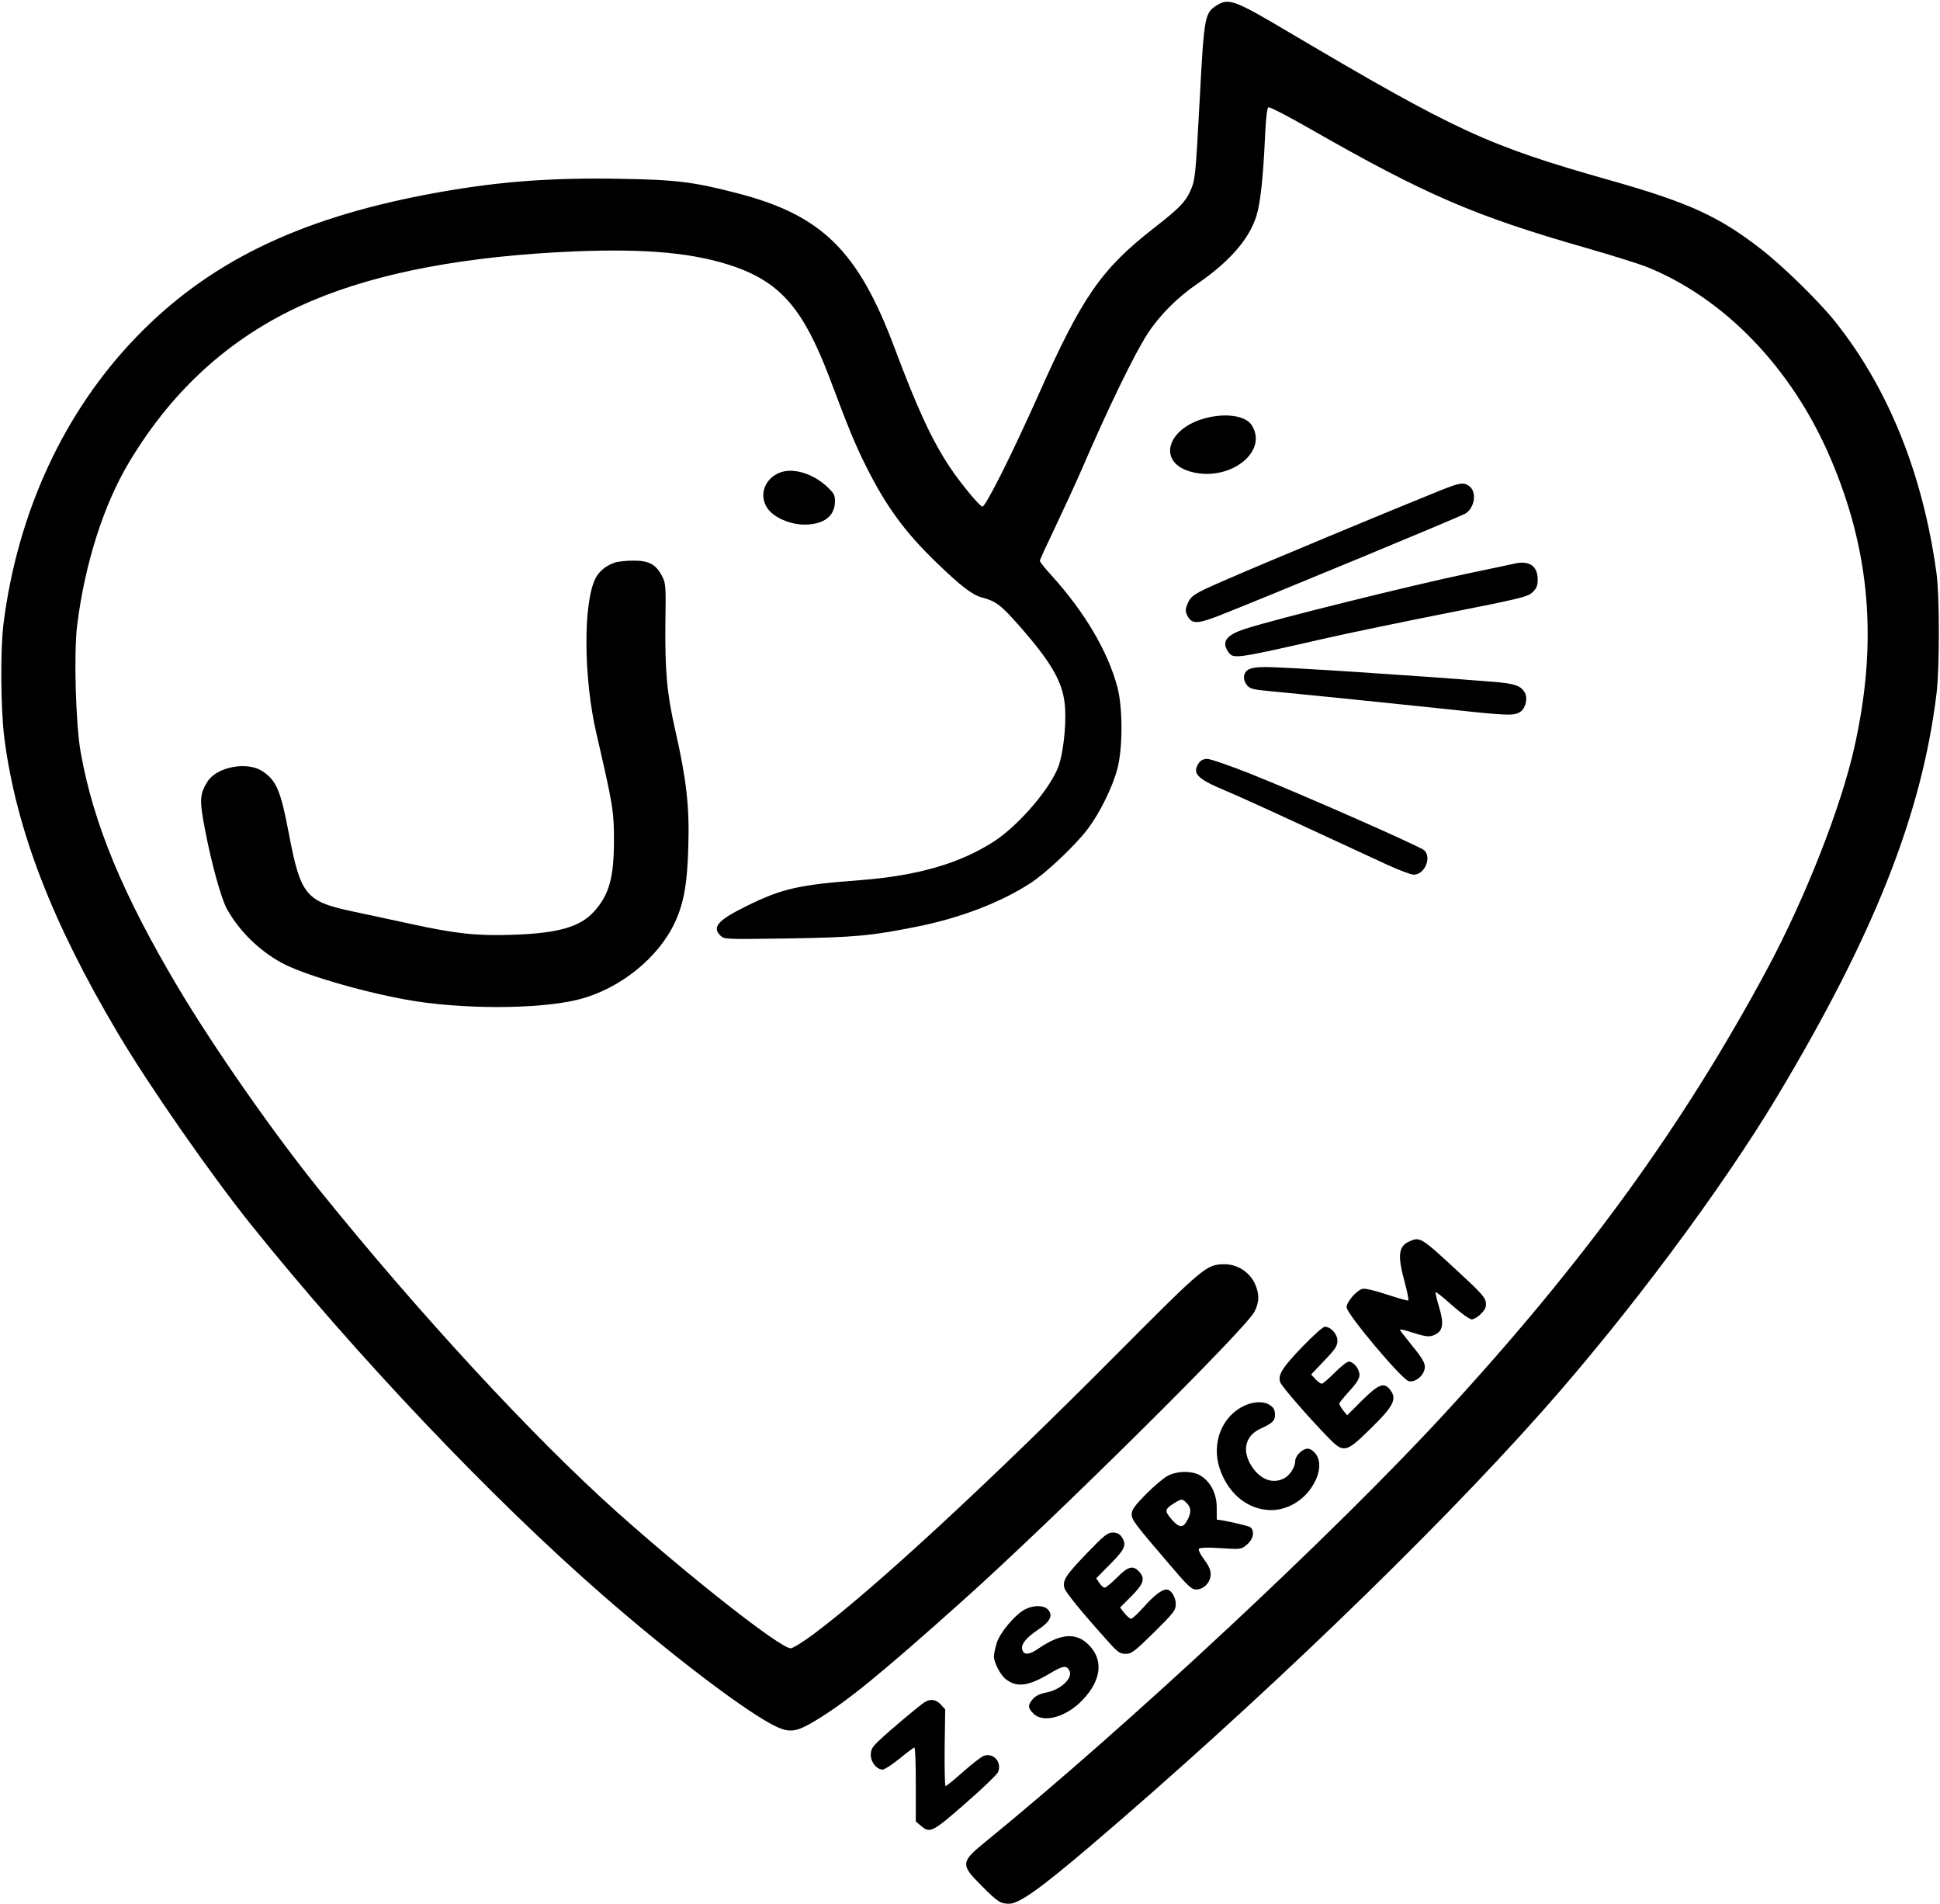
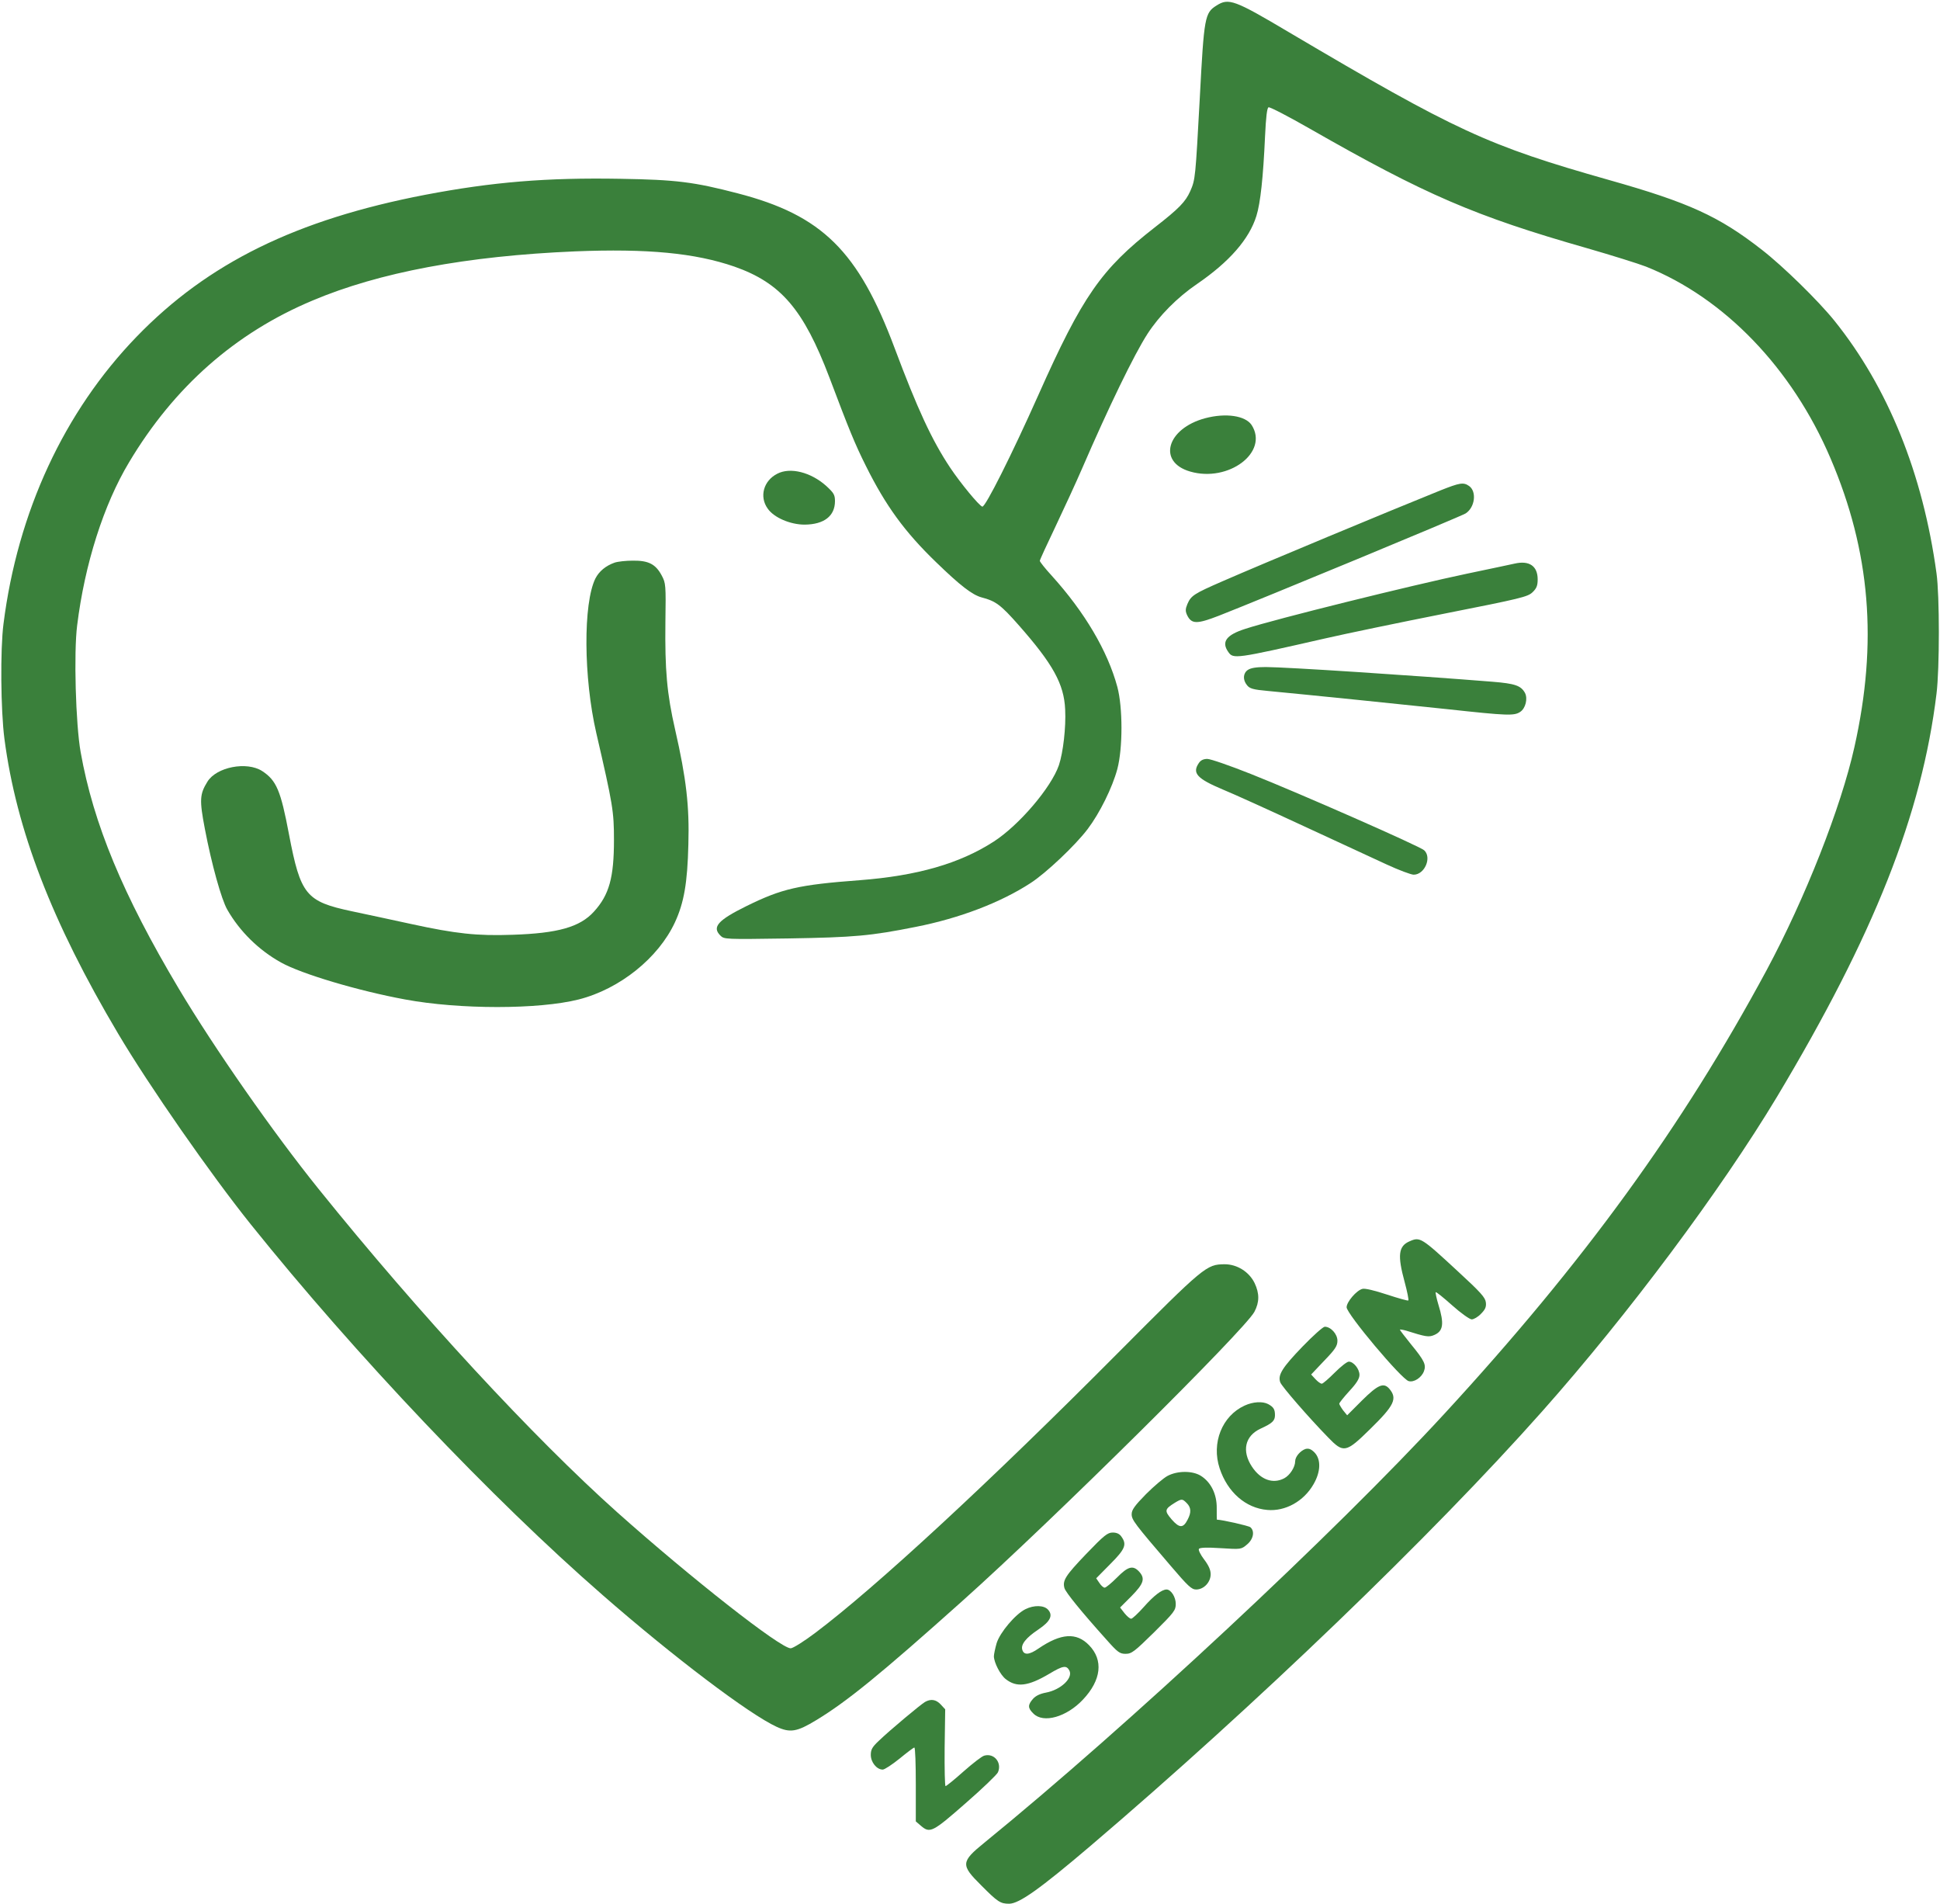
- <svg xmlns="http://www.w3.org/2000/svg" fill="currentColor" viewBox="848 597 1056 1036">
+ <svg xmlns="http://www.w3.org/2000/svg" fill="#3a803b" viewBox="848 597 1056 1036">
  <path d="M1510.2 600c-6.4 4-6.8 6.2-9.1 50-2.4 43.8-2.4 44.6-5.2 51-2.6 5.8-6 9.4-19.4 19.8-29 22.6-39.3 37.3-63.3 91.2-14.4 32.3-28.9 61.2-30.5 60.7-1.8-.5-12.1-13.1-17.5-21.2-10-15-17.9-32.2-30.2-65-19.8-52.9-39.5-72.4-85.5-84.3-23.8-6.2-33.5-7.4-63.7-7.9-40.3-.7-69.5 1.7-106.3 8.7-70.2 13.5-118.3 37.1-157.1 77.2-39.5 40.8-64.8 95.4-72.5 156.3-1.8 13.9-1.5 47.1.5 62.5 6.5 49.6 25.8 99.7 61.9 160.5 16.9 28.5 50.4 76.6 72.3 103.9 57 71 131.2 149.2 191.4 201.6 38.8 33.9 79.9 64.9 94.7 71.7 7.4 3.4 11.1 2.8 21.6-3.6 16.7-10.1 35-25 79.7-65 49.2-44 153.5-147.3 158.8-157.2 2.8-5.3 2.8-10 .1-15.7-3-6.1-9.5-10.2-16.3-10.2-9.9.1-10.9.9-58.1 48.3-70.1 70.5-131.9 127.6-164.6 152.2-6.2 4.7-12.3 8.5-13.5 8.5-5.6 0-54-38-94.3-73.9-45.8-40.9-108-108.2-162.7-176.1-24.8-30.8-56.5-76.2-76.1-109-30.4-51-46.5-89.8-53.4-128.7-2.7-15.1-3.8-54.2-1.9-69 4.1-33.2 14.4-65.7 28.3-88.8 24.5-41 57.8-70.3 99.7-87.9 36.4-15.4 84-24.3 142.9-26.8 39.6-1.6 65.5.9 86.9 8.3 25.3 8.9 37.6 23.3 51.7 60.4 10.6 28.1 13.8 36 19.8 48 10.8 21.7 21.1 35.9 38.3 52.5 13.1 12.7 19.6 17.7 24.7 19.1 7.7 2 10.4 4 20.2 15.1 18.6 21.1 24.7 32 25.3 45.9.5 9.7-1.1 23.4-3.4 30.3-4.2 12.2-21.7 32.7-35.5 41.6-18.6 12-41.7 18.6-72.9 21-33.4 2.5-42.4 4.6-61.7 14.1-15.6 7.7-18.8 11.4-14.2 16 2.1 2.1 2.4 2.1 36.8 1.6 36.3-.6 45-1.4 69.6-6.3 23.8-4.7 46.1-13.2 62.4-23.8 8.3-5.3 24.5-20.6 31.2-29.5 6.5-8.6 13.4-22.5 16.1-32.6 3-11.3 3-33.5 0-44.7-5.3-19.6-17.8-40.7-35.7-60.5-3.6-3.9-6.5-7.6-6.5-8.1s3.9-9 8.6-18.8c4.7-9.9 11.2-24 14.4-31.4 14.4-33.3 28.3-62 35.6-73.3 6.4-9.9 16.2-19.8 26.9-27.1 17.7-12.1 28.5-24.5 32.4-37.1 2.2-7 3.7-21.1 4.7-43.3.5-10.7 1.1-15.5 1.9-15.8.7-.3 10.9 5 22.6 11.7 62.8 35.9 89.6 47.5 150.9 65 13.5 3.9 27.9 8.4 32 10 42.6 17 79.5 55.3 100.4 104.3 21.7 50.7 25.8 100.2 13 157.2-7.3 32.8-26.8 82.3-47.8 121.4-45.9 85.2-99.4 158.9-175.5 241.5-59.5 64.6-172.2 169.7-250.3 233.3-12.8 10.4-12.9 12.1-1.8 23.1 9.1 9.2 10.6 10.1 15.3 10.1 5.4 0 16.7-8 44.2-31.4 89.9-76.6 185.9-168.9 246-236.6 46.8-52.7 97.2-120.3 127.7-171 52.9-88.3 78.9-153.8 86.9-219.5 1.7-13.5 1.7-53.5 0-65.5-7.4-54.2-26.4-101.2-55.6-137.5-8.8-10.9-27.9-29.6-39.5-38.6-23.3-18.2-39.8-25.7-83-37.9-66.4-18.8-83.2-26.6-174.3-80.4-29.8-17.7-32.9-18.8-39.5-14.6" />
  <path d="M1504 824.6c-20.9 5.6-26.1 23.8-8.2 29 20.9 6.1 43-10.5 33.5-25.3-3.4-5.1-14-6.7-25.3-3.7m-232.9 30.2c-7.5 3.8-9.9 12.5-5.2 19 3.4 4.9 12.3 8.7 20.1 8.7 10.6-.1 16.5-4.7 16.5-12.8 0-3.5-.7-4.5-4.8-8.3-8.3-7.4-19.5-10.3-26.6-6.6m360.9 9.1c-27.3 11-95.6 39.4-118.5 49.4-15.6 6.8-17.2 7.8-19.2 12.5-1.1 2.7-1.1 3.8-.1 6 2.4 4.9 5.3 4.9 17.2.3 23-9 132.2-54.2 134.4-55.7 5.1-3.3 6.1-11.9 1.9-14.9-3.1-2.2-5.1-1.8-15.7 2.4m-449.5 39.3c-4.8 1.7-8.4 4.7-10.4 8.6-6.7 13.5-6.5 53.9.5 84.2 9 38.9 9.6 42.5 9.6 58.1 0 20.5-2.6 29.9-10.9 39-7.6 8.4-19.6 11.8-44.3 12.6-19.3.7-31-.6-54.9-5.8-10.2-2.2-24.9-5.4-32.6-7-25-5.3-27.9-8.9-34.2-41.9-4.5-23.8-6.8-29.3-14.6-34.4-8.4-5.4-24.9-2.2-29.8 5.8-4.2 6.8-4.4 9.9-1.4 25.6 3.7 19.4 9 38.4 12.2 44 6.8 11.9 17.2 22.1 29.3 28.8 11.1 6.2 42 15.4 67.5 20.1 29.6 5.5 72.7 5.5 94.5 0 22.4-5.7 43.4-22.6 52.4-42 4.9-10.6 6.8-21.3 7.3-42.4.6-20.7-1.1-35.7-7.2-62.4-4.5-19.7-5.6-32.4-5.3-58.6.3-20.2.2-21.2-2-25.3-3.3-6.2-7.2-8.2-15.7-8.1-3.8 0-8.3.5-10 1.1m490 .5c-1.1.3-12.8 2.7-26 5.5-30 6.3-104.4 24.7-120.6 30-10.4 3.3-13.2 7.1-9.3 12.6 2.7 3.9 3.7 3.8 52.4-7.3 11.3-2.6 40.7-8.7 65.4-13.6 41.5-8.2 45.2-9.1 47.8-11.6 2.2-2.1 2.8-3.6 2.8-7 0-7.3-4.6-10.4-12.5-8.6m-145.3 57.9c-2.6 1.8-2.8 5.4-.4 8.3 1.4 1.8 3.3 2.4 11.2 3.1 24.1 2.3 73.1 7.3 98.5 10 32.2 3.5 35.7 3.6 39 1.4 2.9-1.9 4.2-7.2 2.6-10.3-2.2-4-5.4-5.1-17.7-6.1-42.4-3.4-112.6-8-123.4-8-5.2 0-8.2.5-9.8 1.6m-26.6 50.6c-3.8 5.5-1.1 8.5 12.9 14.4 6.1 2.5 25.9 11.5 44 19.9 18.2 8.4 38.5 17.8 45.2 20.9s13.4 5.6 14.8 5.6c6 0 10-9.4 5.7-13.3-2.4-2.2-68.3-31.2-94.3-41.5-11.3-4.5-22-8.2-23.7-8.2-2.1 0-3.6.7-4.6 2.2m114.7 260.3c-6.1 2.6-6.7 7.6-2.7 22.2 1.4 5.2 2.3 9.7 2 10-.2.3-5.5-1.2-11.6-3.2-6.7-2.2-12-3.5-13.4-3.1-3.2.8-8.6 7.1-8.6 10 0 3.6 30 39.3 33.8 40.2 2.9.8 7-1.9 8.3-5.4s.3-5.7-7.1-14.7c-3.3-4.1-6-7.6-6-7.9 0-.2 1.5 0 3.3.5 10.8 3.4 12.4 3.7 15.4 2.4 4.9-2.1 5.5-6.1 2.3-16.4-1.1-3.6-1.7-6.7-1.5-6.9.2-.3 4.3 3 9 7.2s9.5 7.6 10.6 7.6 3.4-1.3 5-3c2.3-2.3 3-3.7 2.7-6.2-.3-2.7-2.7-5.4-15.3-17-19.9-18.4-20.5-18.8-26.2-16.3m-58.2 57.2c-11.1 11.5-13.7 15.6-12.2 19.6.9 2.3 15.1 18.7 26 29.9 8.4 8.7 9.7 8.5 22.9-4.5 13.2-12.9 15-16.6 10.4-22-3.1-3.5-6.2-2.1-14.8 6.4l-8.1 8.1-2.2-2.7c-1.1-1.5-2.1-3.2-2.1-3.6 0-.5 2.5-3.6 5.5-6.9 4-4.3 5.5-6.8 5.5-8.8 0-3.2-3.2-7.2-5.8-7.2-1 0-4.4 2.7-7.7 6s-6.4 6-7 6c-.7 0-2.2-1.1-3.5-2.5l-2.3-2.5 7.1-7.5c6.1-6.3 7.2-8.1 7.2-10.9 0-3.6-3.6-7.6-6.9-7.6-.9 0-6.3 4.8-12 10.7m-31.6 32.2c-12.3 5.6-18.2 20.4-13.6 34.2 4.3 13 14.2 21.6 25.9 22.6 9.8.9 19.9-4.7 25.2-14 4-6.9 4.1-13.6.5-17.3-1.8-1.8-3.1-2.3-4.8-1.9-2.8.9-5.7 4.2-5.7 6.7 0 3.2-2.9 7.7-6 9.3-6.1 3.2-12.8.8-17.5-6.3-5.7-8.6-3.8-16.8 4.6-20.7 6.5-3 7.9-4.3 7.9-7.4 0-3.2-.8-4.4-3.7-6-3.1-1.6-8.2-1.3-12.8.8m-42 38.3c-2.1 1.1-7.4 5.6-11.7 9.9-6.2 6.3-7.8 8.6-7.8 10.9 0 3.1 1.5 5.1 21.3 28.2 9.4 11 11.3 12.8 13.8 12.8 4.2 0 7.9-4 7.9-8.3 0-2.4-1.1-4.8-3.6-8.1-1.9-2.5-3.2-5.1-2.8-5.7.4-.7 4.2-.9 11.8-.4 11.1.7 11.2.7 14.4-2 3.5-2.9 4.3-7.3 1.8-9.4-1-.8-15.5-4.1-18.2-4.1-.1 0-.1-2.9-.1-6.3.1-7.6-3.2-14.2-8.7-17.6-4.5-2.8-12.7-2.8-18.1.1m10.5 14.8c2.4 2.4 2.5 5.1.5 8.9-2.4 4.8-4.5 4.8-8.7 0-4.1-4.8-3.9-5.6 1.7-9.1 3.8-2.3 4.1-2.2 6.5.2m-54.8 27.7c-11.3 11.8-12.9 14.4-11.8 18.5.6 2.3 9.5 13.2 22.8 28 6.2 7 7.3 7.8 10.5 7.8 3.3 0 4.8-1.2 15.5-11.7 11-10.9 11.8-12 11.8-15.5 0-3.7-2.6-7.8-5-7.8-2.6 0-6.9 3.3-12.3 9.4-3.2 3.6-6.4 6.6-7 6.5-.7 0-2.3-1.4-3.6-3l-2.4-3.1 6.2-6.2c6.7-6.8 7.6-9.6 4.1-13.4-3.3-3.5-6-2.8-12 3.3-3 3-6 5.5-6.7 5.5s-2-1.2-2.9-2.6l-1.7-2.5 7.6-7.7c8.2-8.2 9.2-10.7 6.1-15-1-1.5-2.6-2.2-4.7-2.2-2.8 0-4.7 1.5-14.5 11.7m-33 30c-5.5 2.7-13.9 12.7-15.7 18.5-.8 2.8-1.5 6.1-1.5 7.2.1 3.4 3.5 10.1 6.5 12.4 5.9 4.6 12.1 3.9 23.6-2.9 7.5-4.5 9.4-4.8 11-1.8 2.1 4.1-4.7 10.5-12.7 12-3.3.6-5.7 1.8-7.1 3.4-2.9 3.3-2.9 5 .2 8 5.4 5.5 18.1 1.9 27-7.6 10-10.6 11.2-21.5 3.3-29.6-6.9-7.1-15.3-6.5-27.5 1.8-5 3.5-7.9 3.7-8.8.8-1-2.9 1.9-6.6 8.8-11.2 6.4-4.3 8-7.6 5.2-10.7-2.2-2.5-7.7-2.6-12.3-.3m-54.7 50.5c-2.4 1.4-19.3 15.5-25.2 21.2-3.5 3.3-4.3 4.7-4.3 7.6 0 4 3.2 8 6.5 8 1 0 5.1-2.7 9.2-6 4-3.3 7.6-6 8-6 .5 0 .8 9 .8 20.1v20.1l2.8 2.4c4.9 4.2 6.3 3.5 24.2-12.2 9.2-8 17.1-15.6 17.7-16.9 2.3-5.2-2-10.6-7.4-9.1-1.3.3-6.3 4.2-11.3 8.6-4.9 4.4-9.4 8-9.8 8s-.6-9.4-.5-20.9l.3-20.9-2.4-2.6c-2.6-2.8-5.4-3.2-8.6-1.4" />
</svg>
